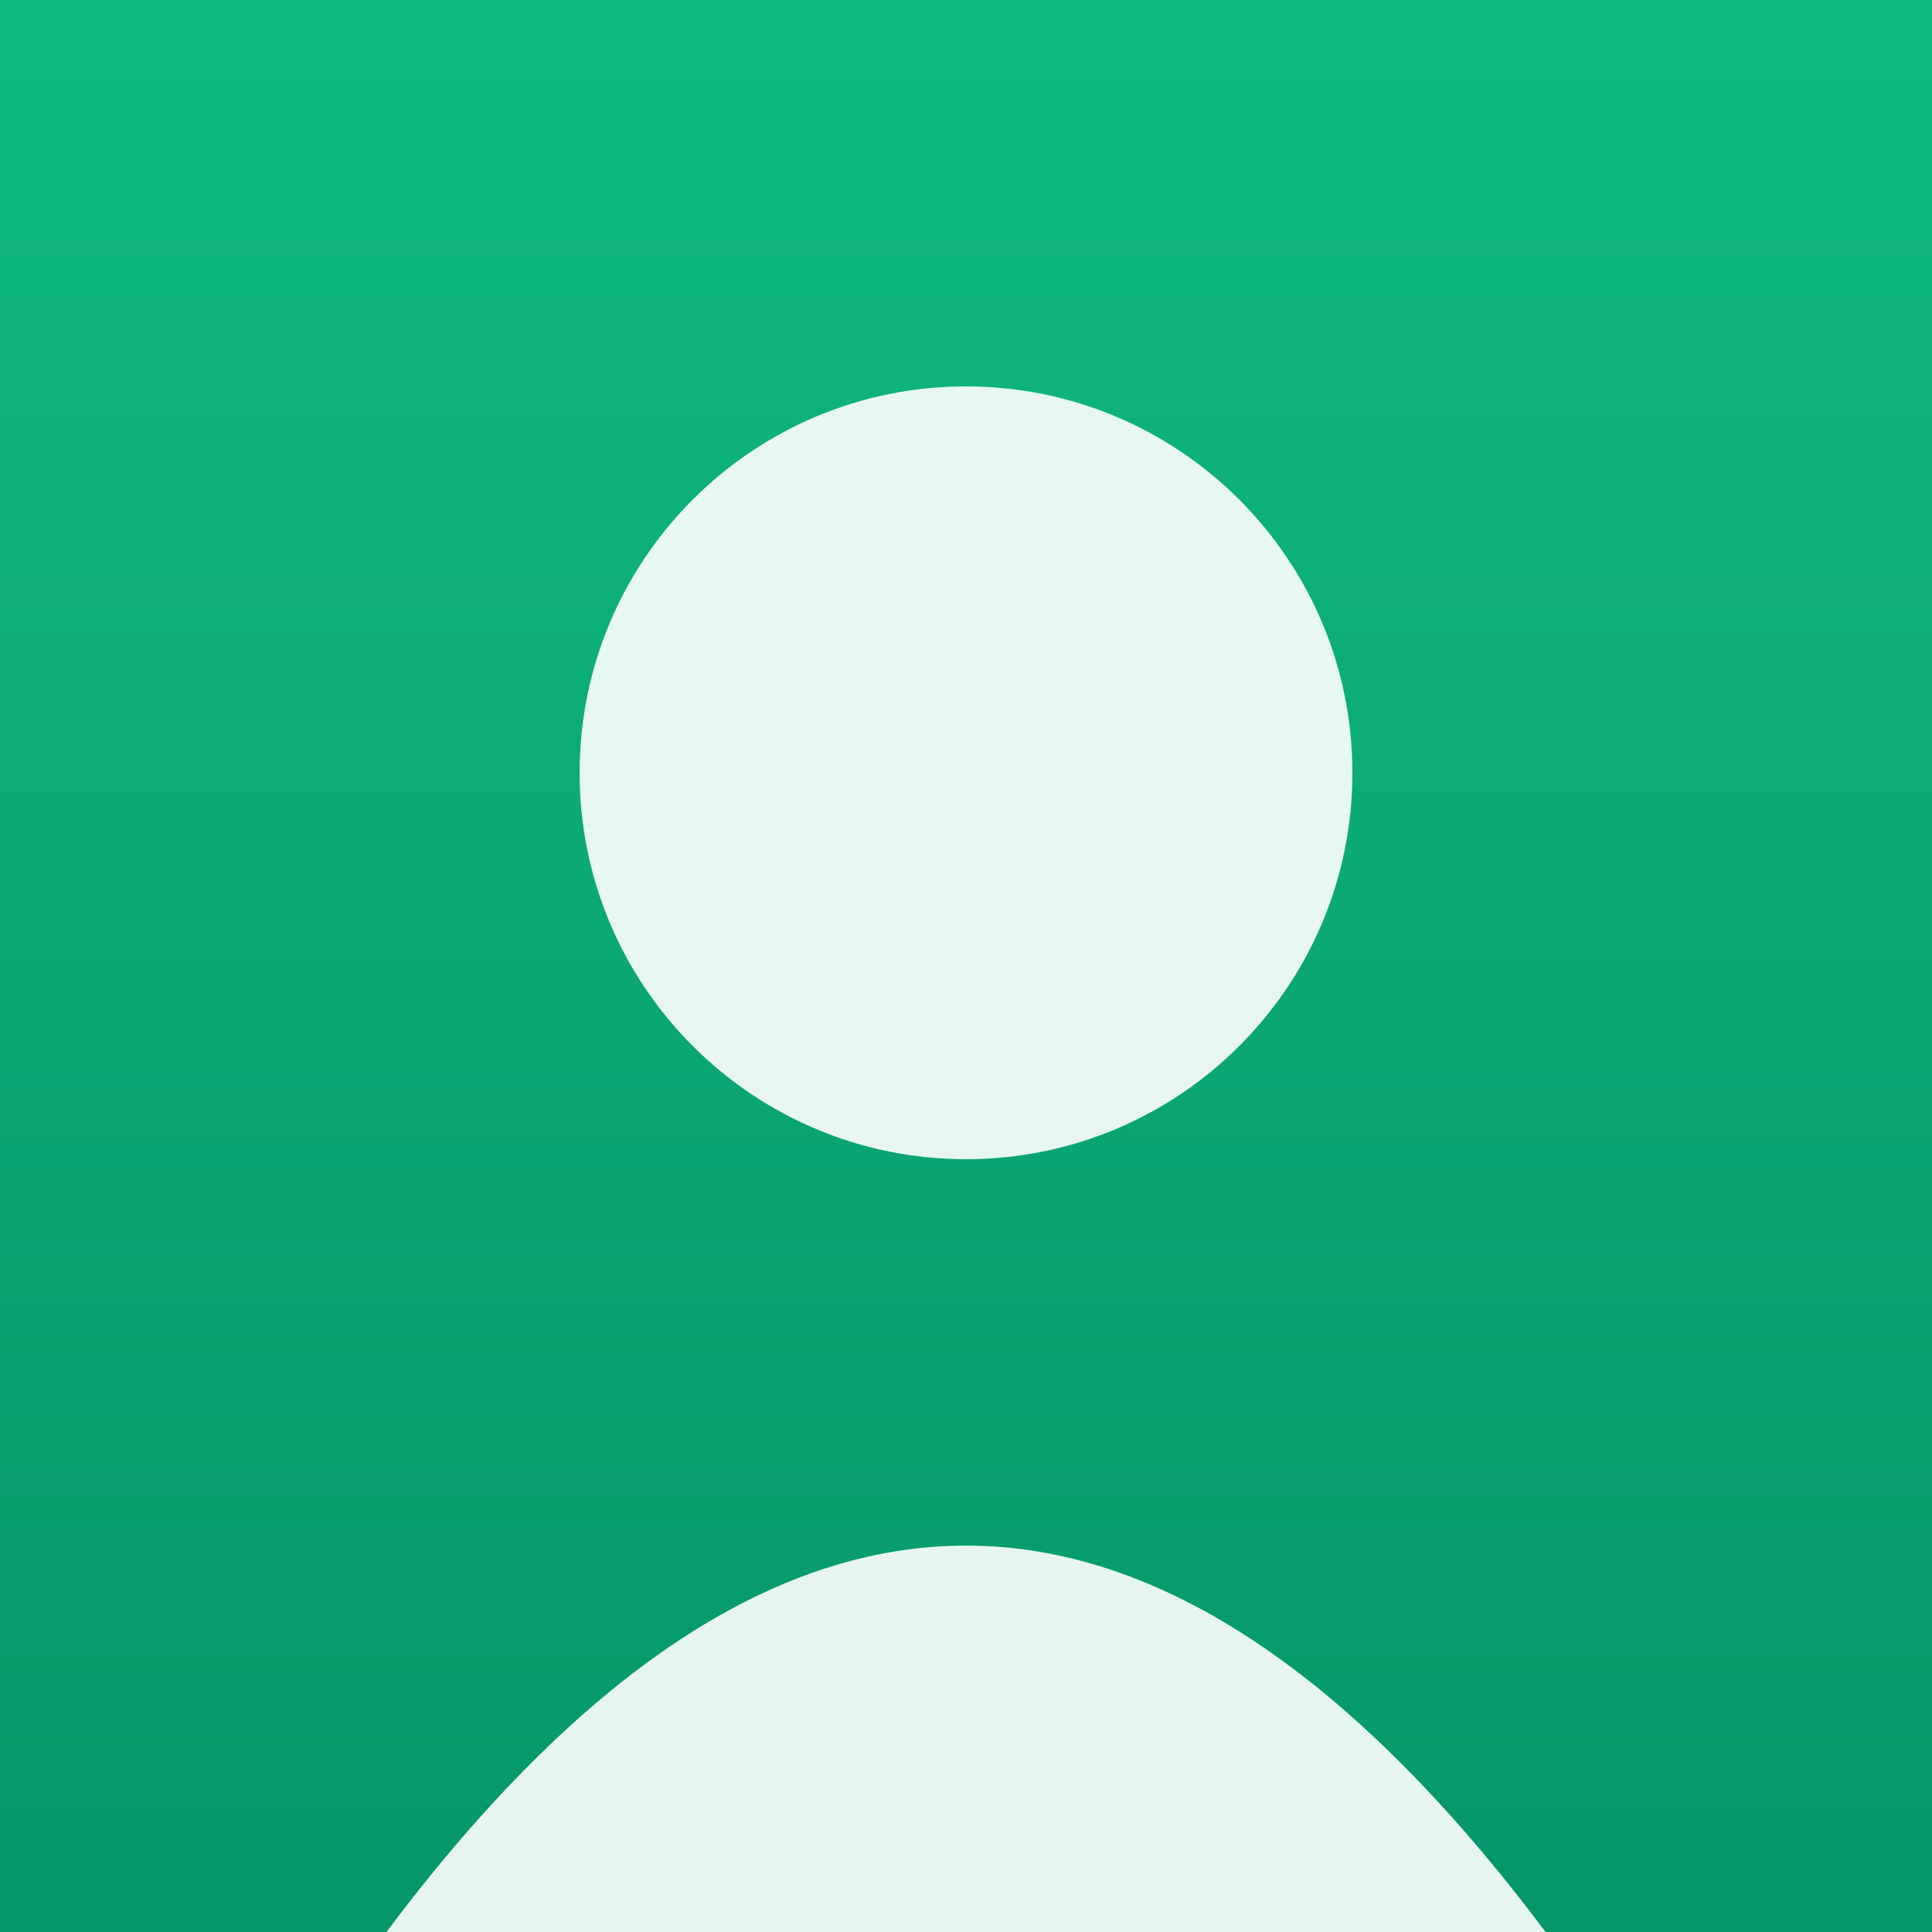
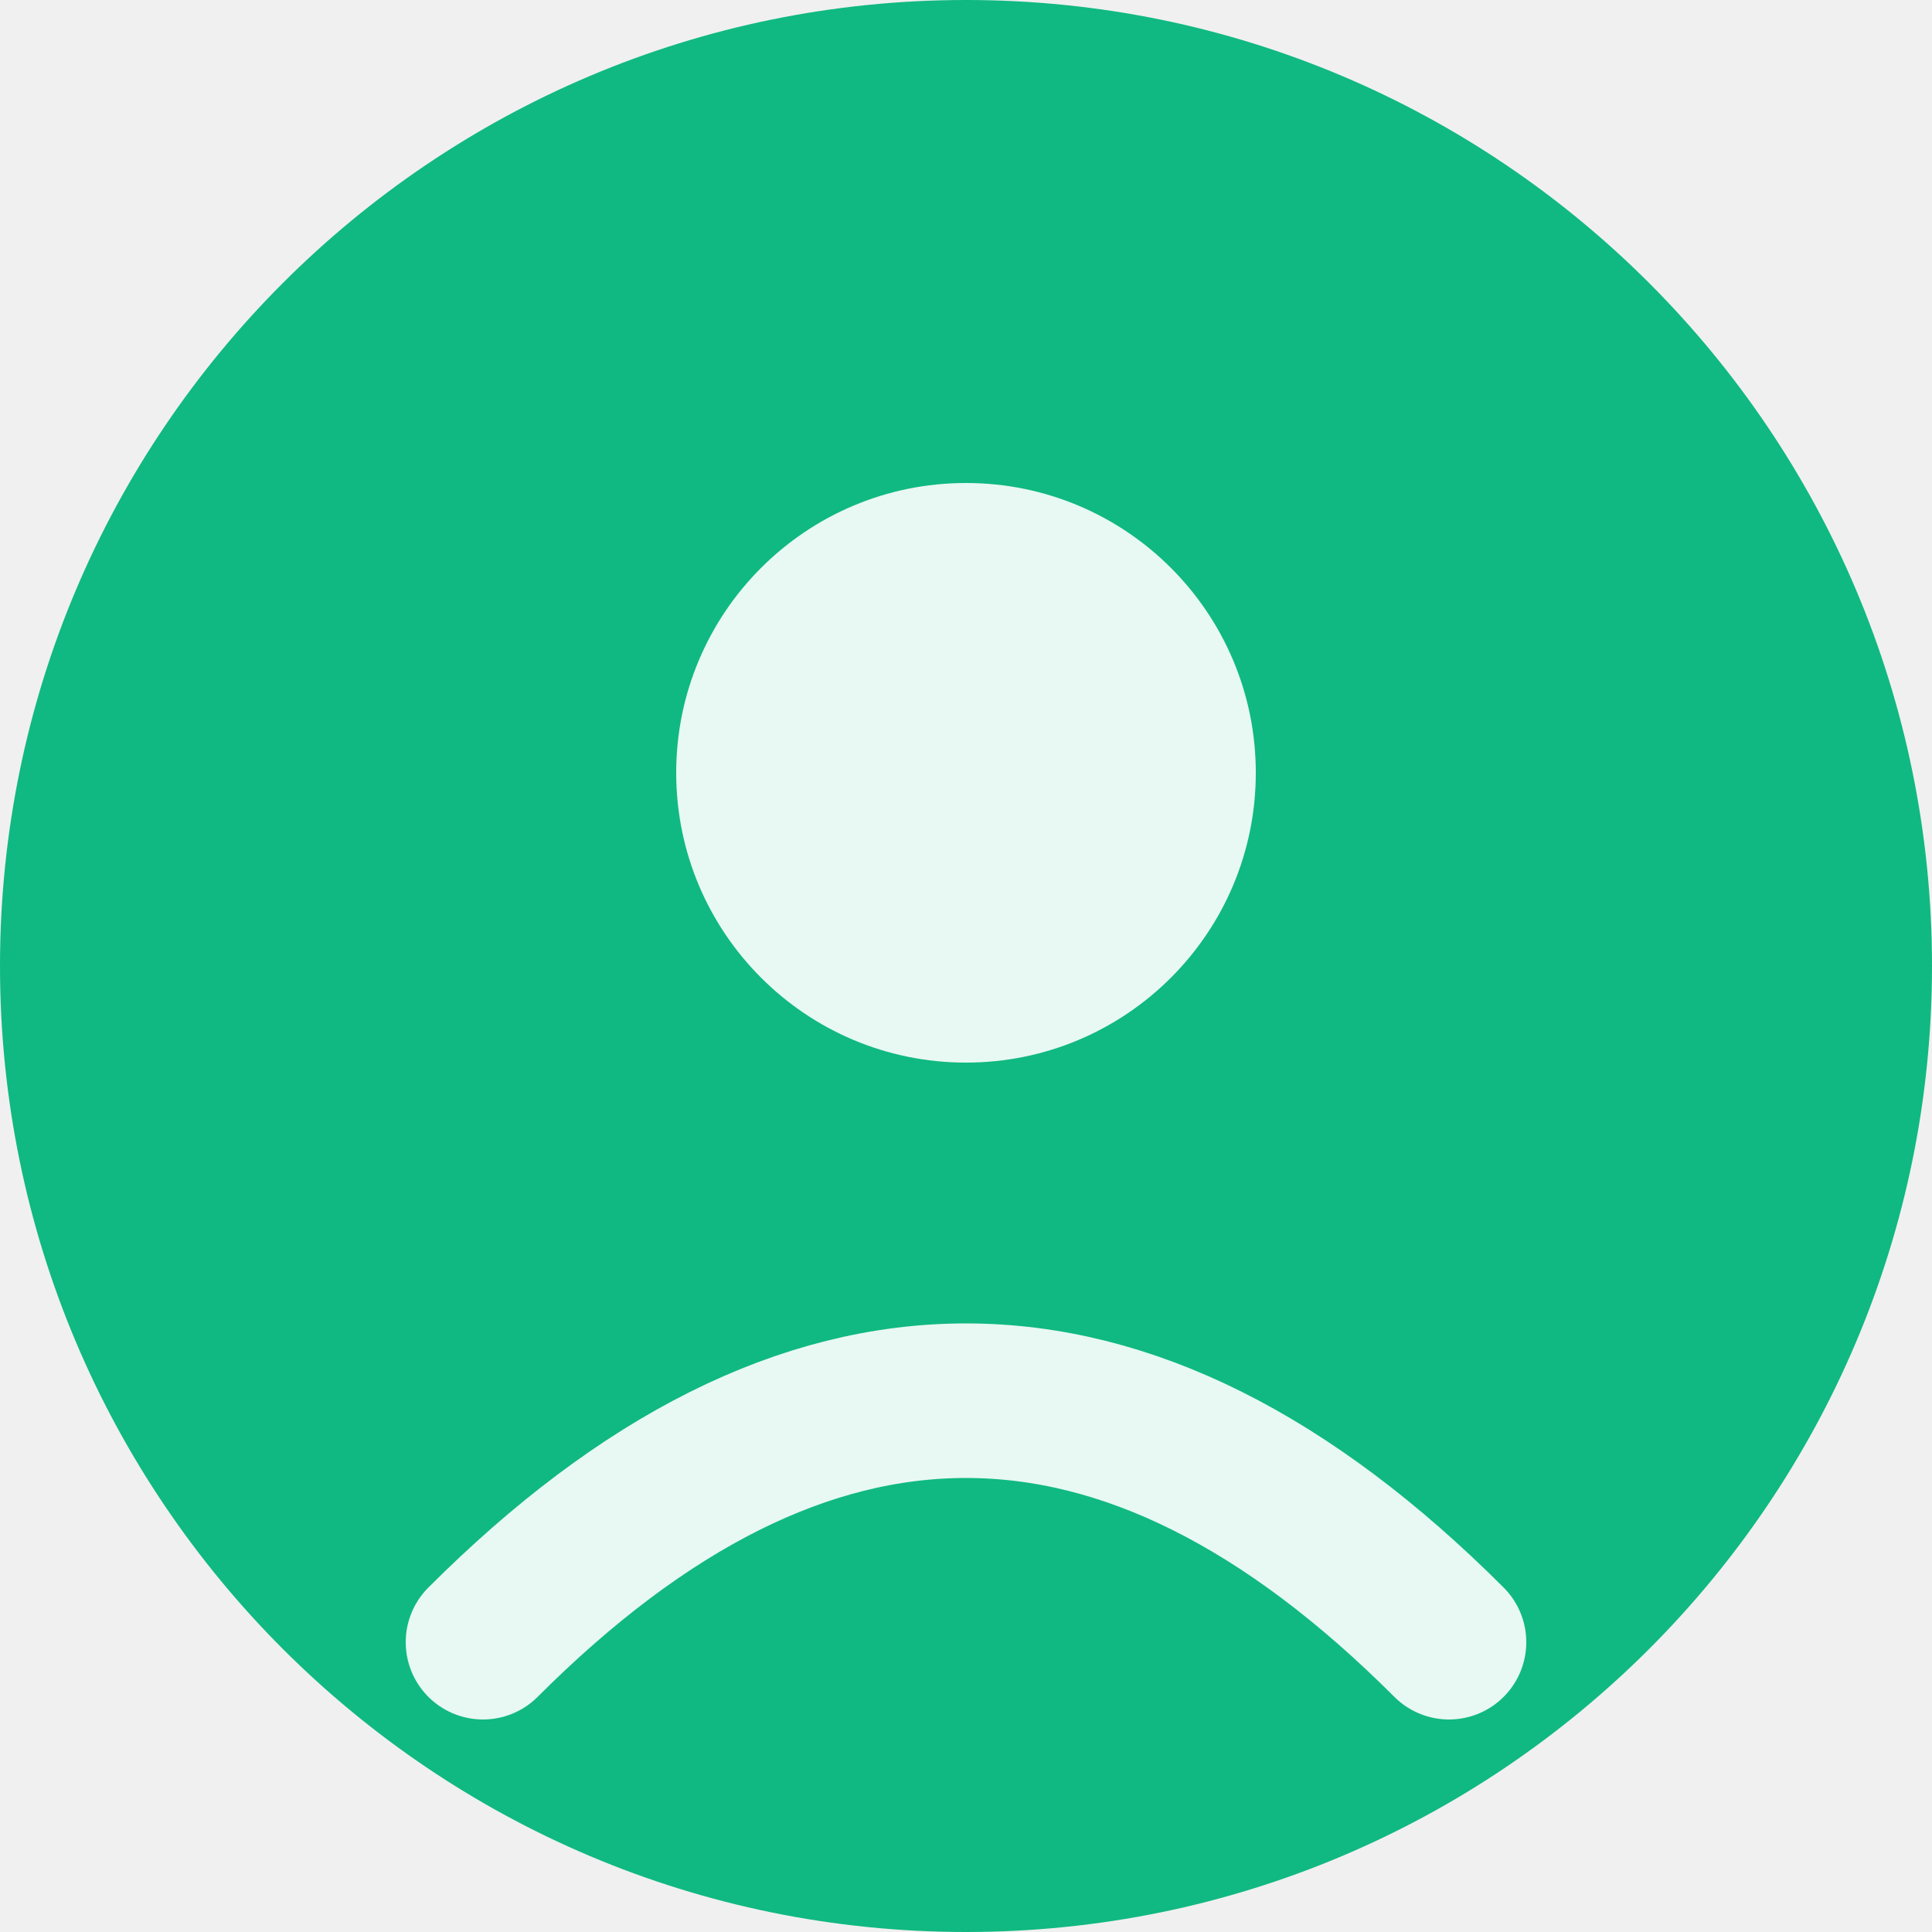
<svg xmlns="http://www.w3.org/2000/svg" viewBox="0 0 100 100">
-   <defs>
-     <linearGradient id="grad3" x1="0%" y1="0%" x2="0%" y2="100%">
-       <stop offset="0%" style="stop-color:#10B981;stop-opacity:1" />
-       <stop offset="100%" style="stop-color:#059669;stop-opacity:1" />
-     </linearGradient>
-   </defs>
-   <rect width="100" height="100" fill="url(#grad3)" />
-   <circle cx="50" cy="40" r="20" fill="white" opacity="0.9" />
-   <path d="M20 100 Q 50 60 80 100" fill="white" opacity="0.9" />
+   <rect width="100" height="100" fill="#10b981" rx="50" />
+   <circle cx="50" cy="40" r="15" fill="#ffffff" opacity="0.9" />
+   <path d="M25 85 Q50 60 75 85" stroke="#ffffff" stroke-width="8" stroke-linecap="round" fill="none" opacity="0.9" />
</svg>
